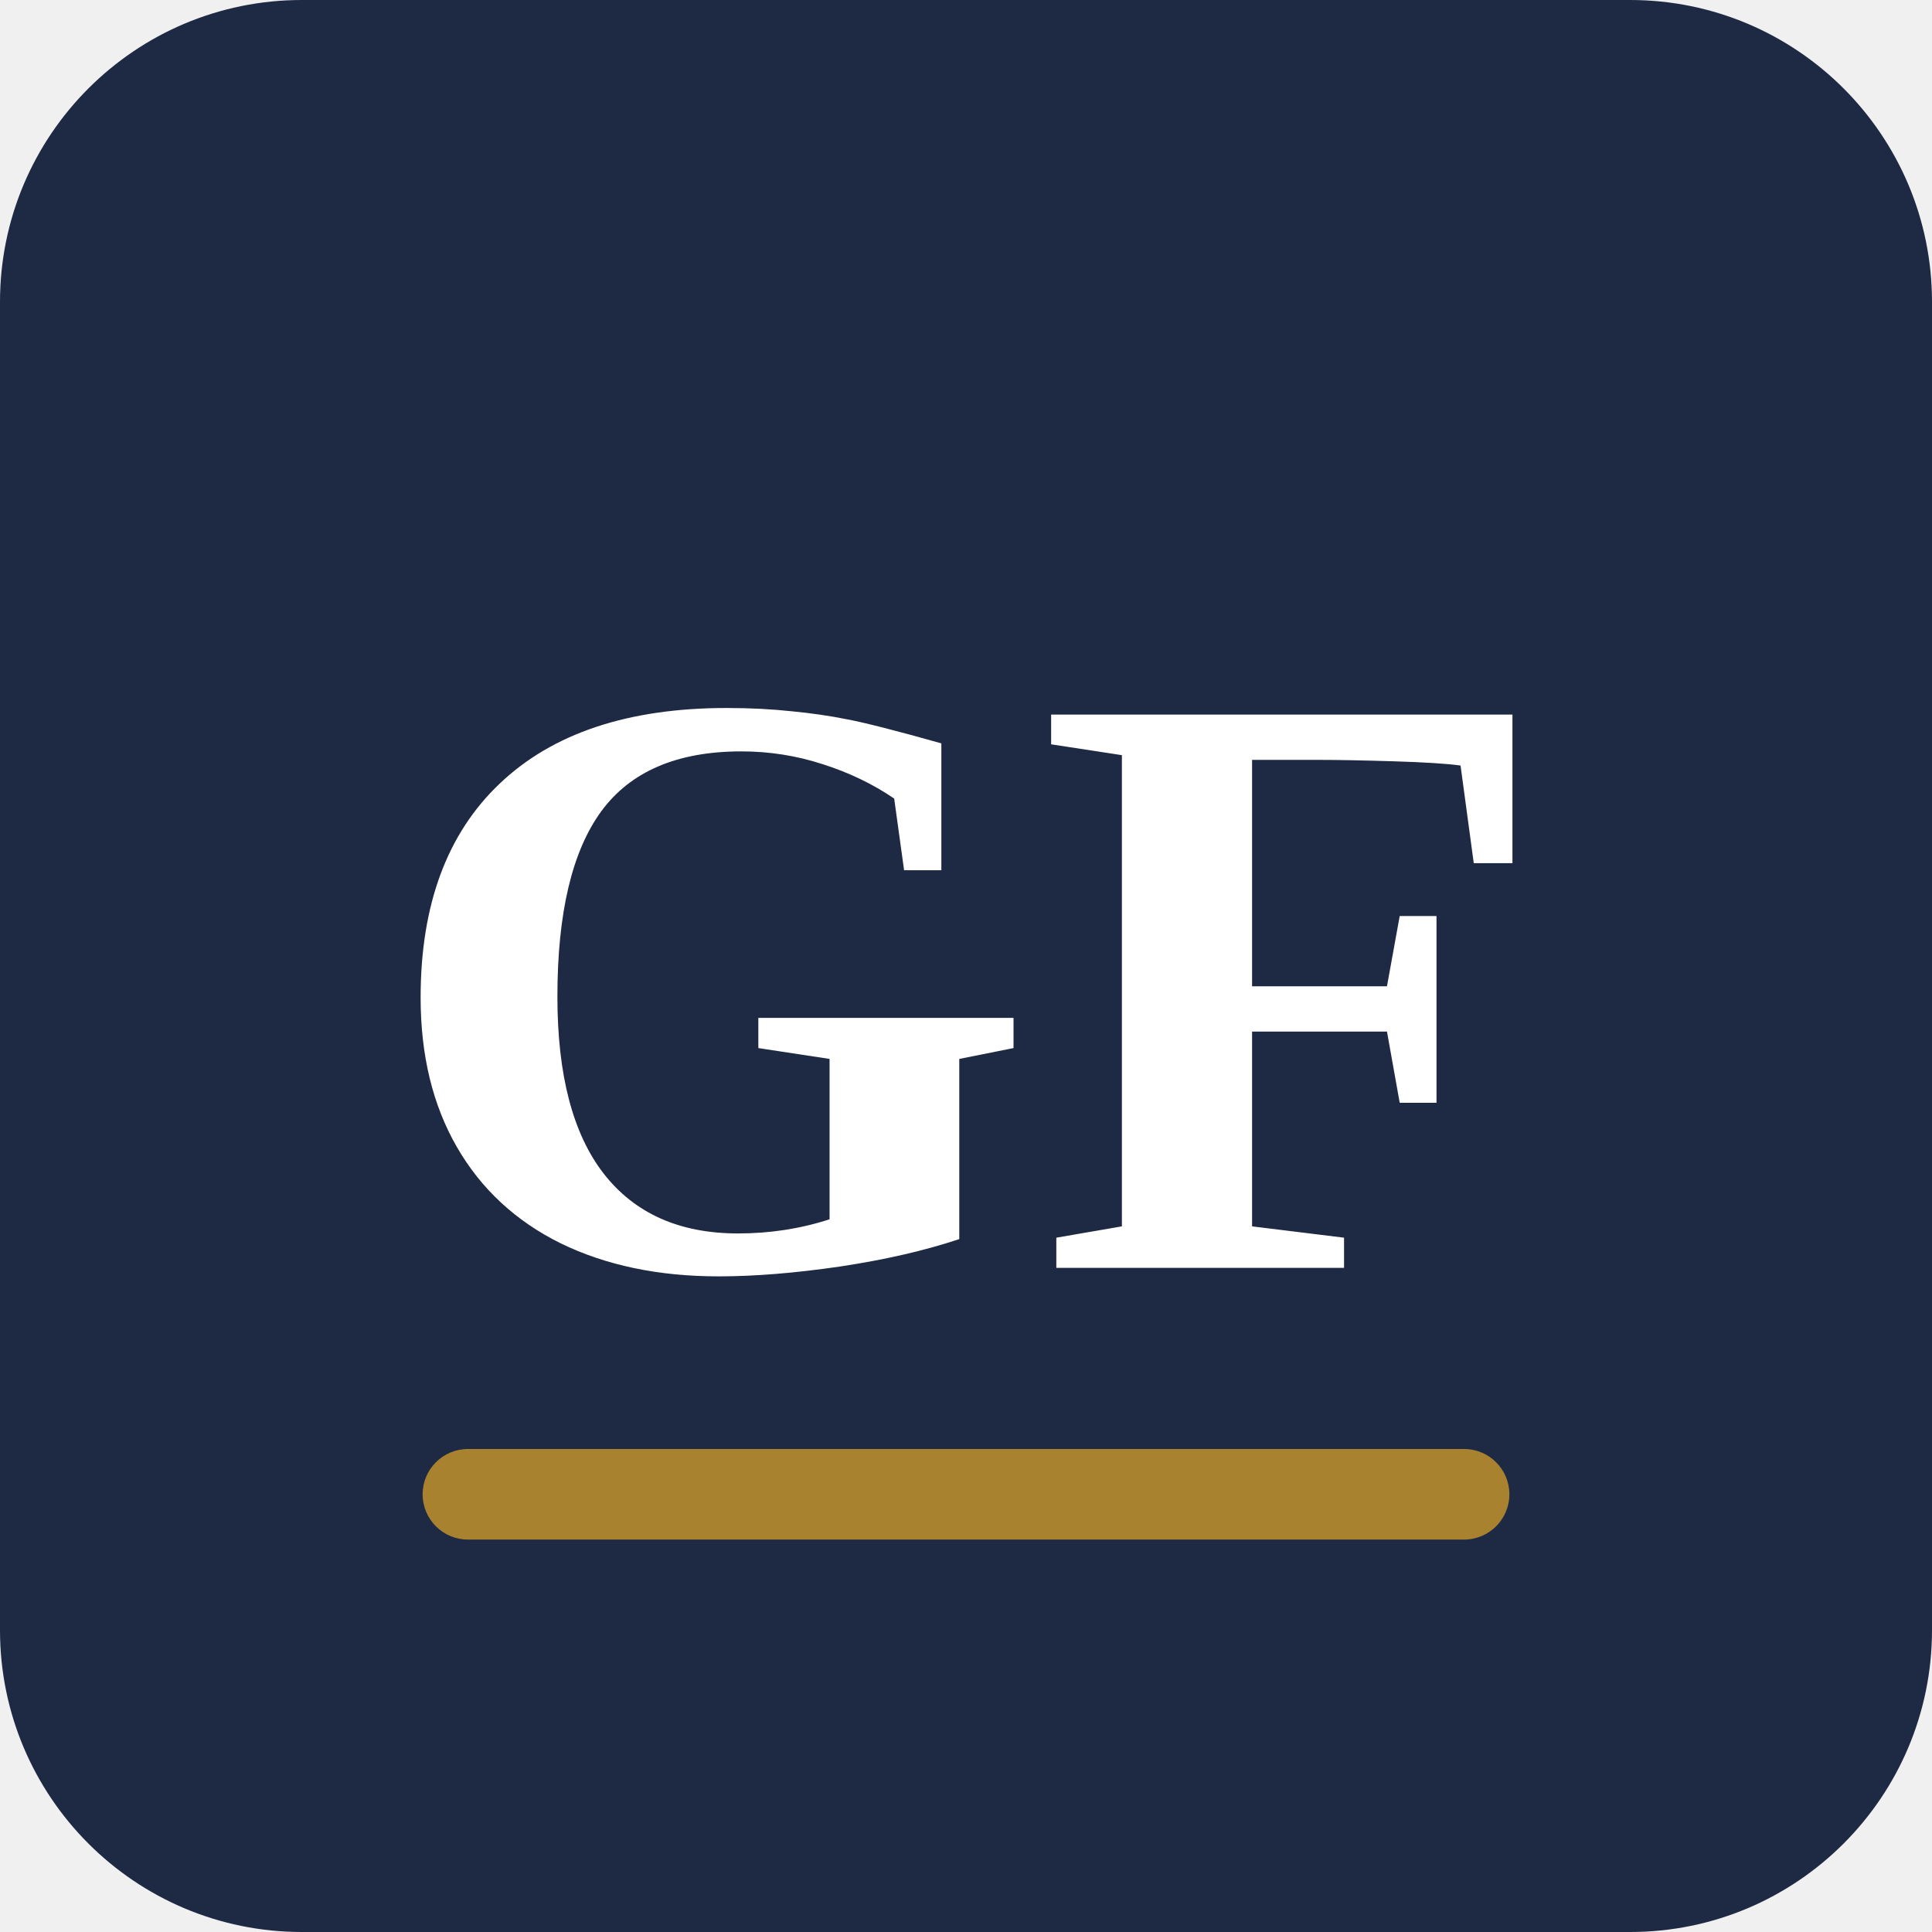
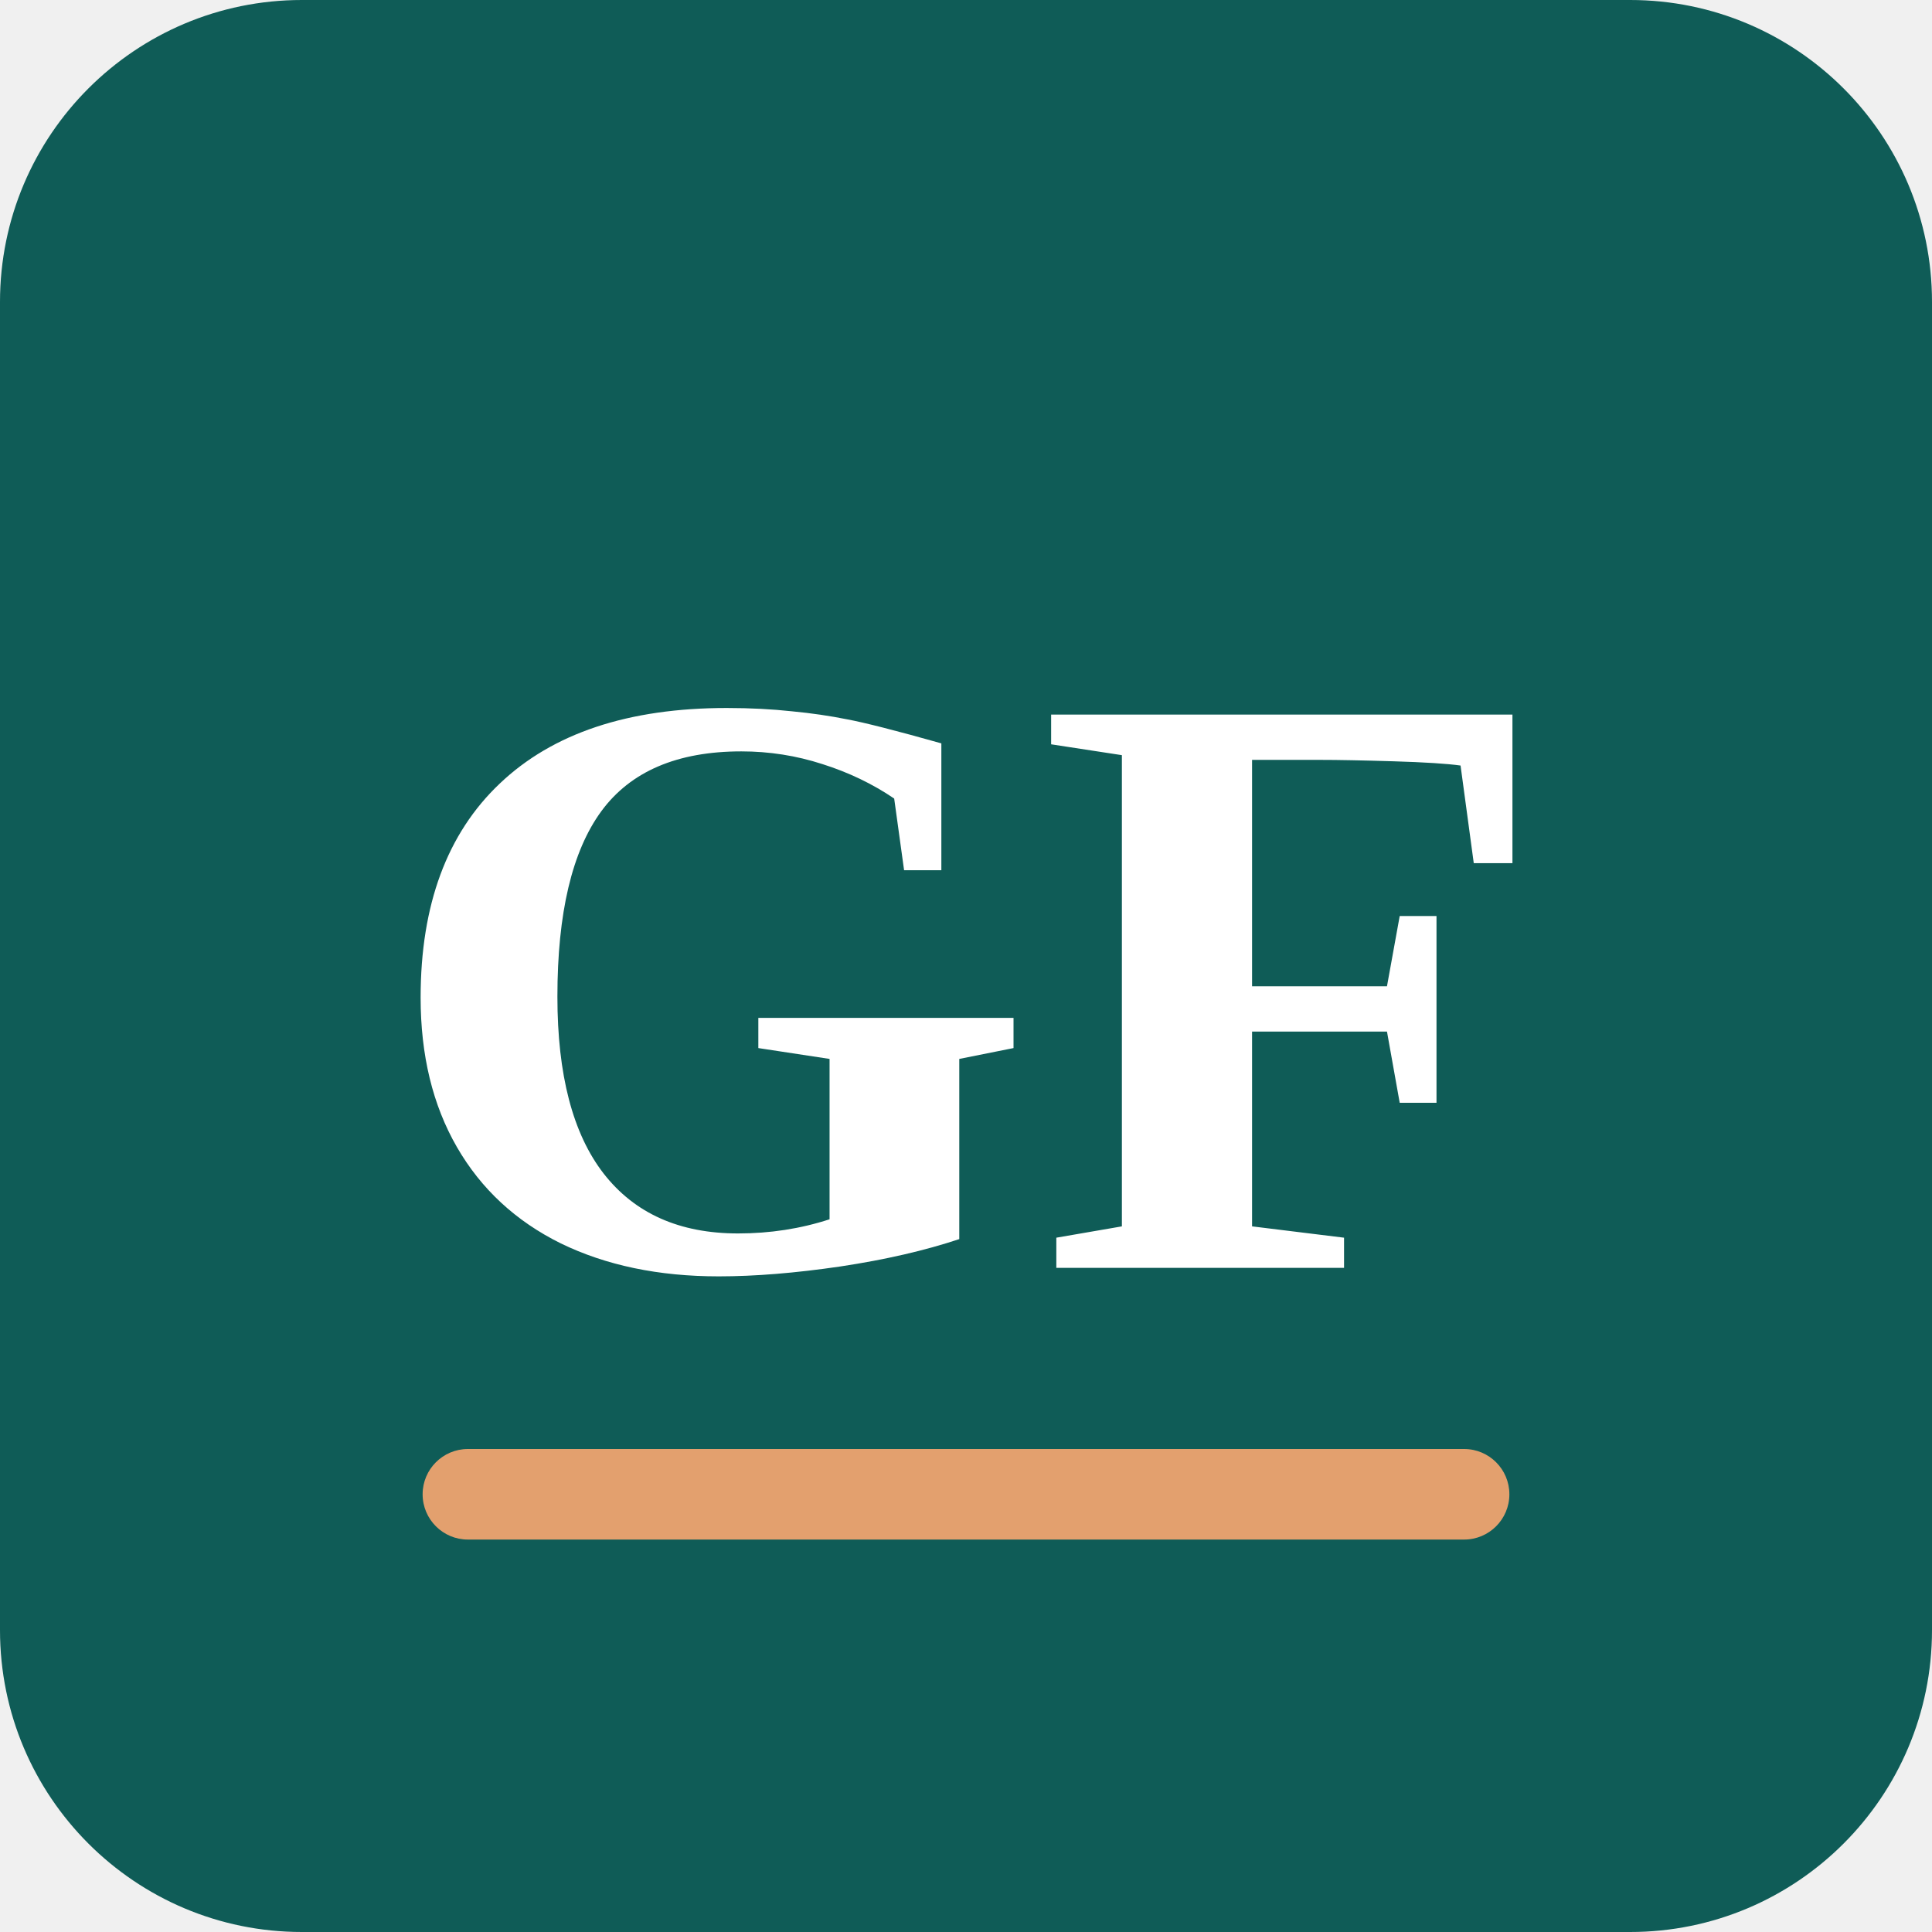
<svg xmlns="http://www.w3.org/2000/svg" viewBox="0 0 64 64">
-   <rect width="64" height="64" rx="10" fill="#1e2a44" />
+   <rect width="64" height="64" rx="10" fill="#0f5c57" />
  <text x="32" y="42" text-anchor="middle" font-family="Georgia, 'Times New Roman', serif" font-weight="700" font-size="28" fill="#ffffff">GF</text>
-   <rect x="14" y="48" width="36" height="3" rx="1.5" fill="#a8822f" />
+   <rect x="14" y="48" width="36" height="3" rx="1.5" fill="#e3a06e" />
</svg>
